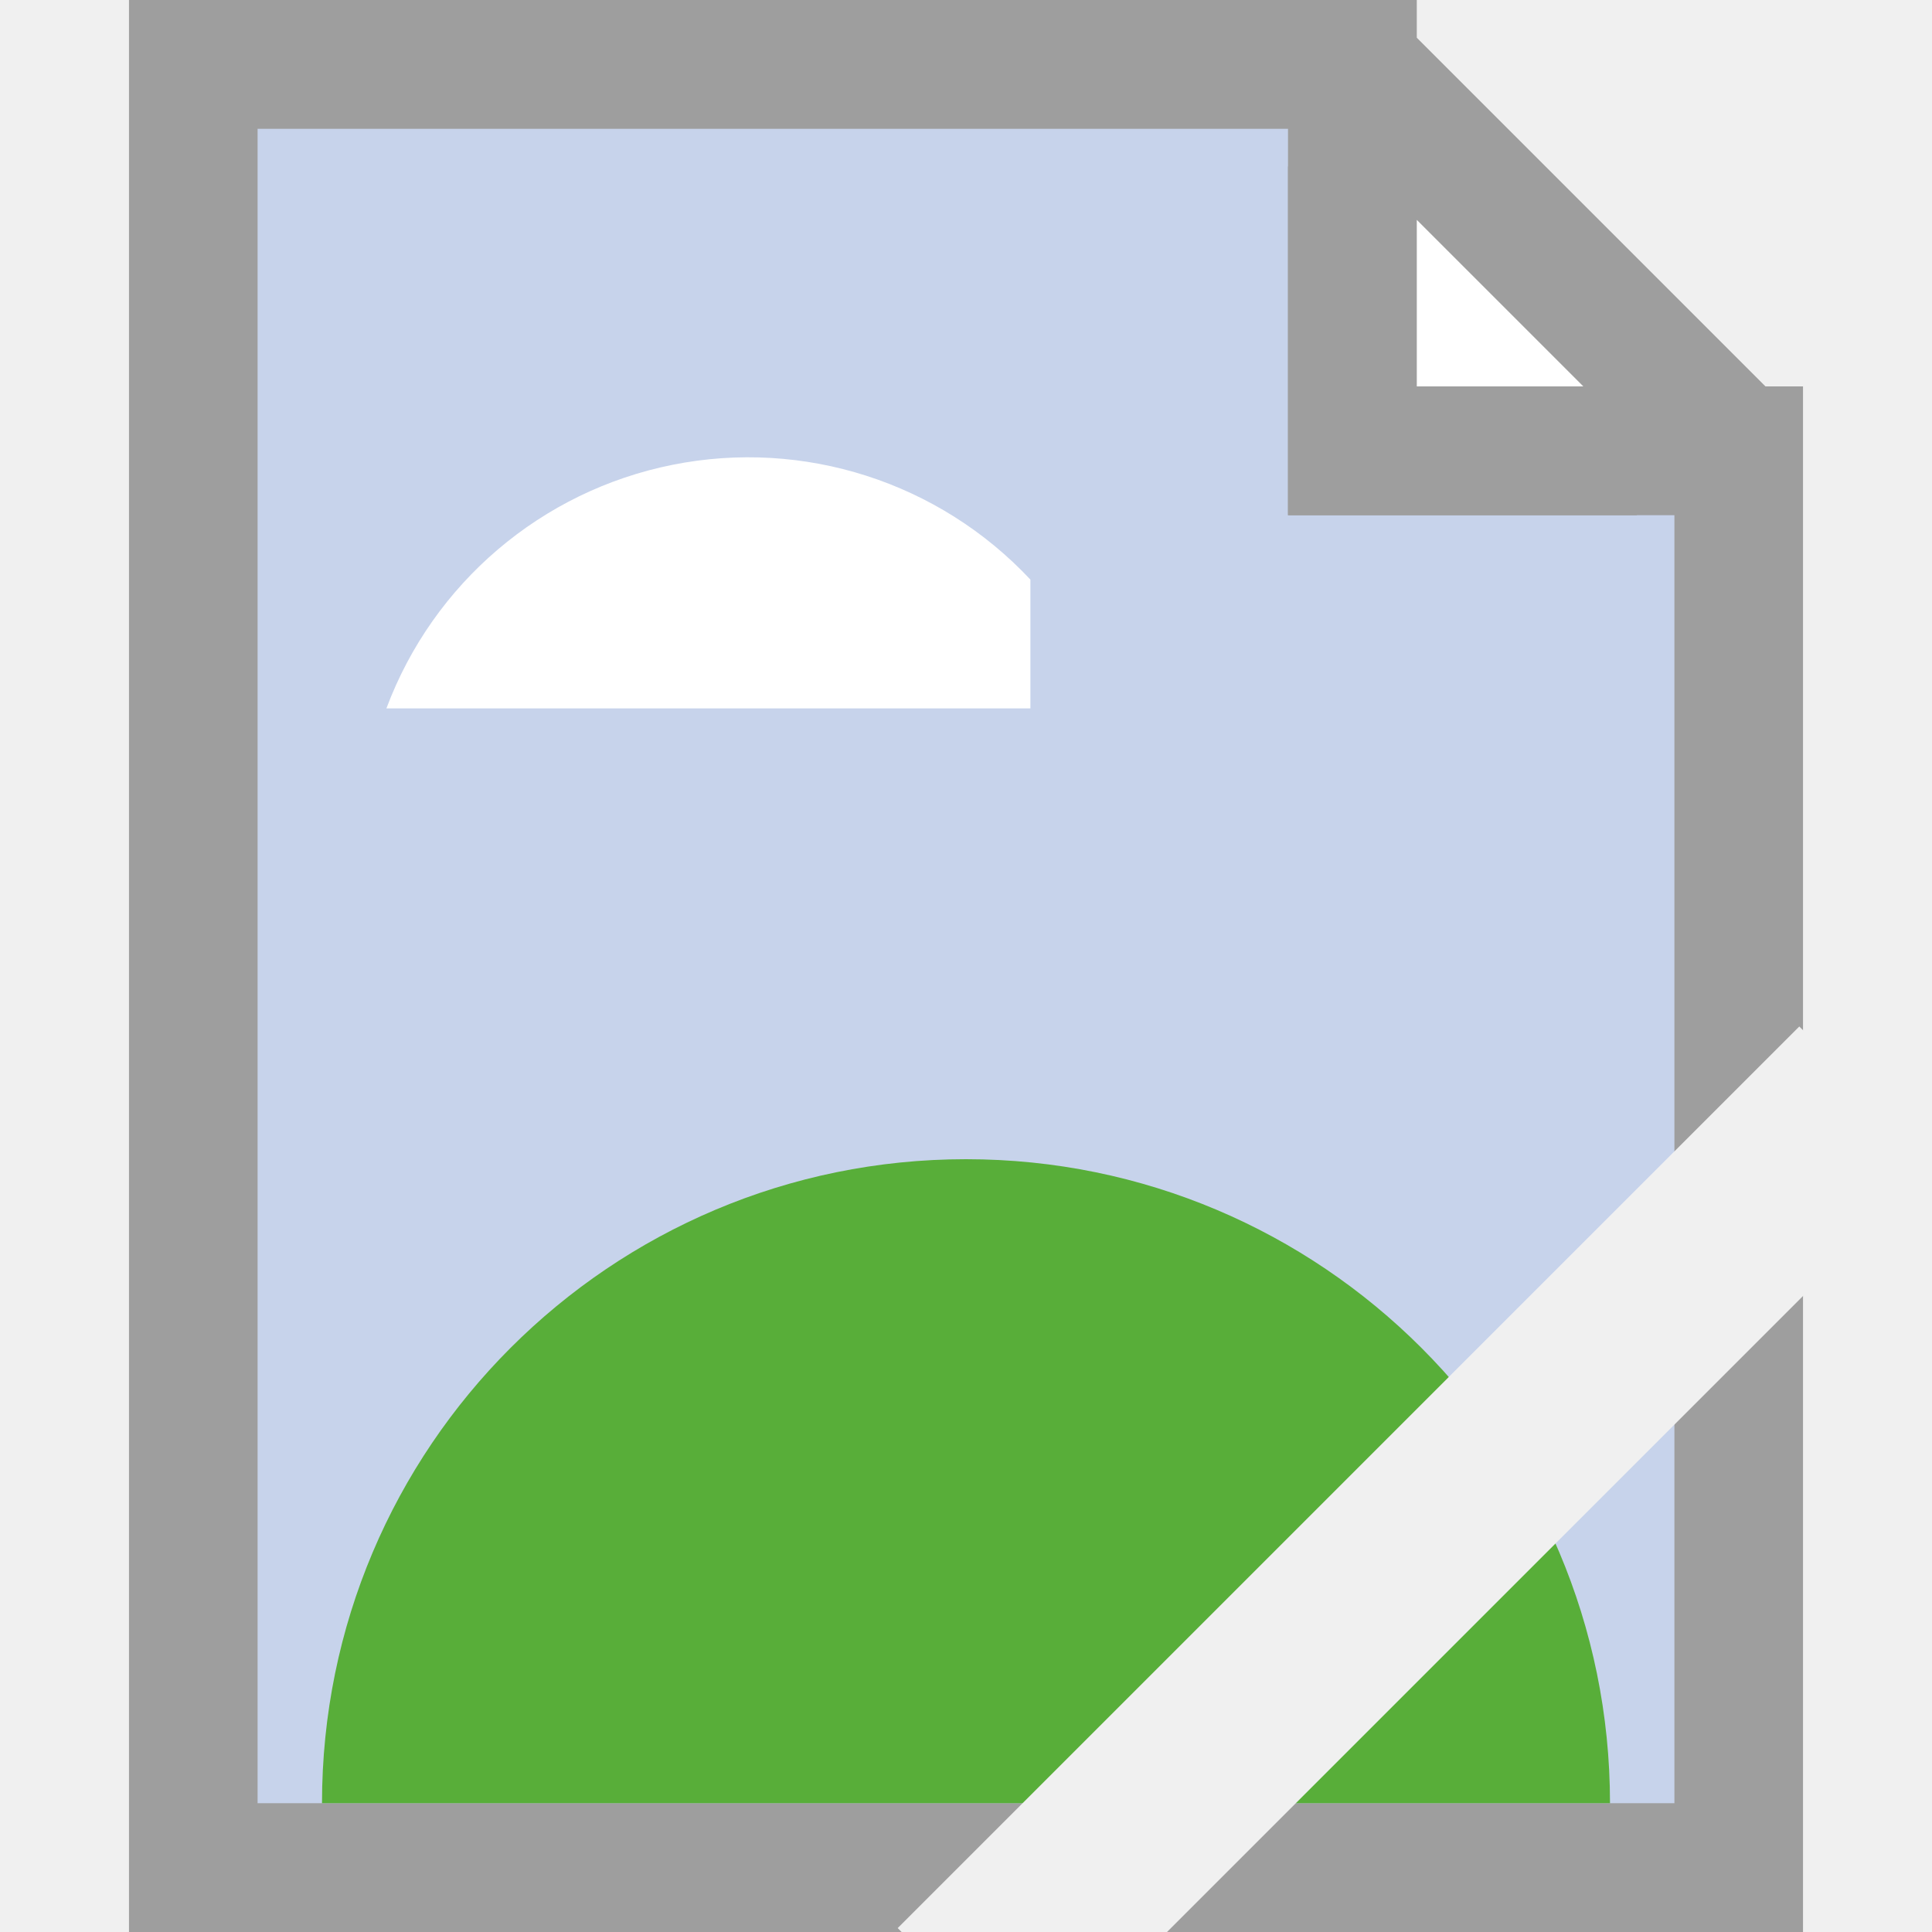
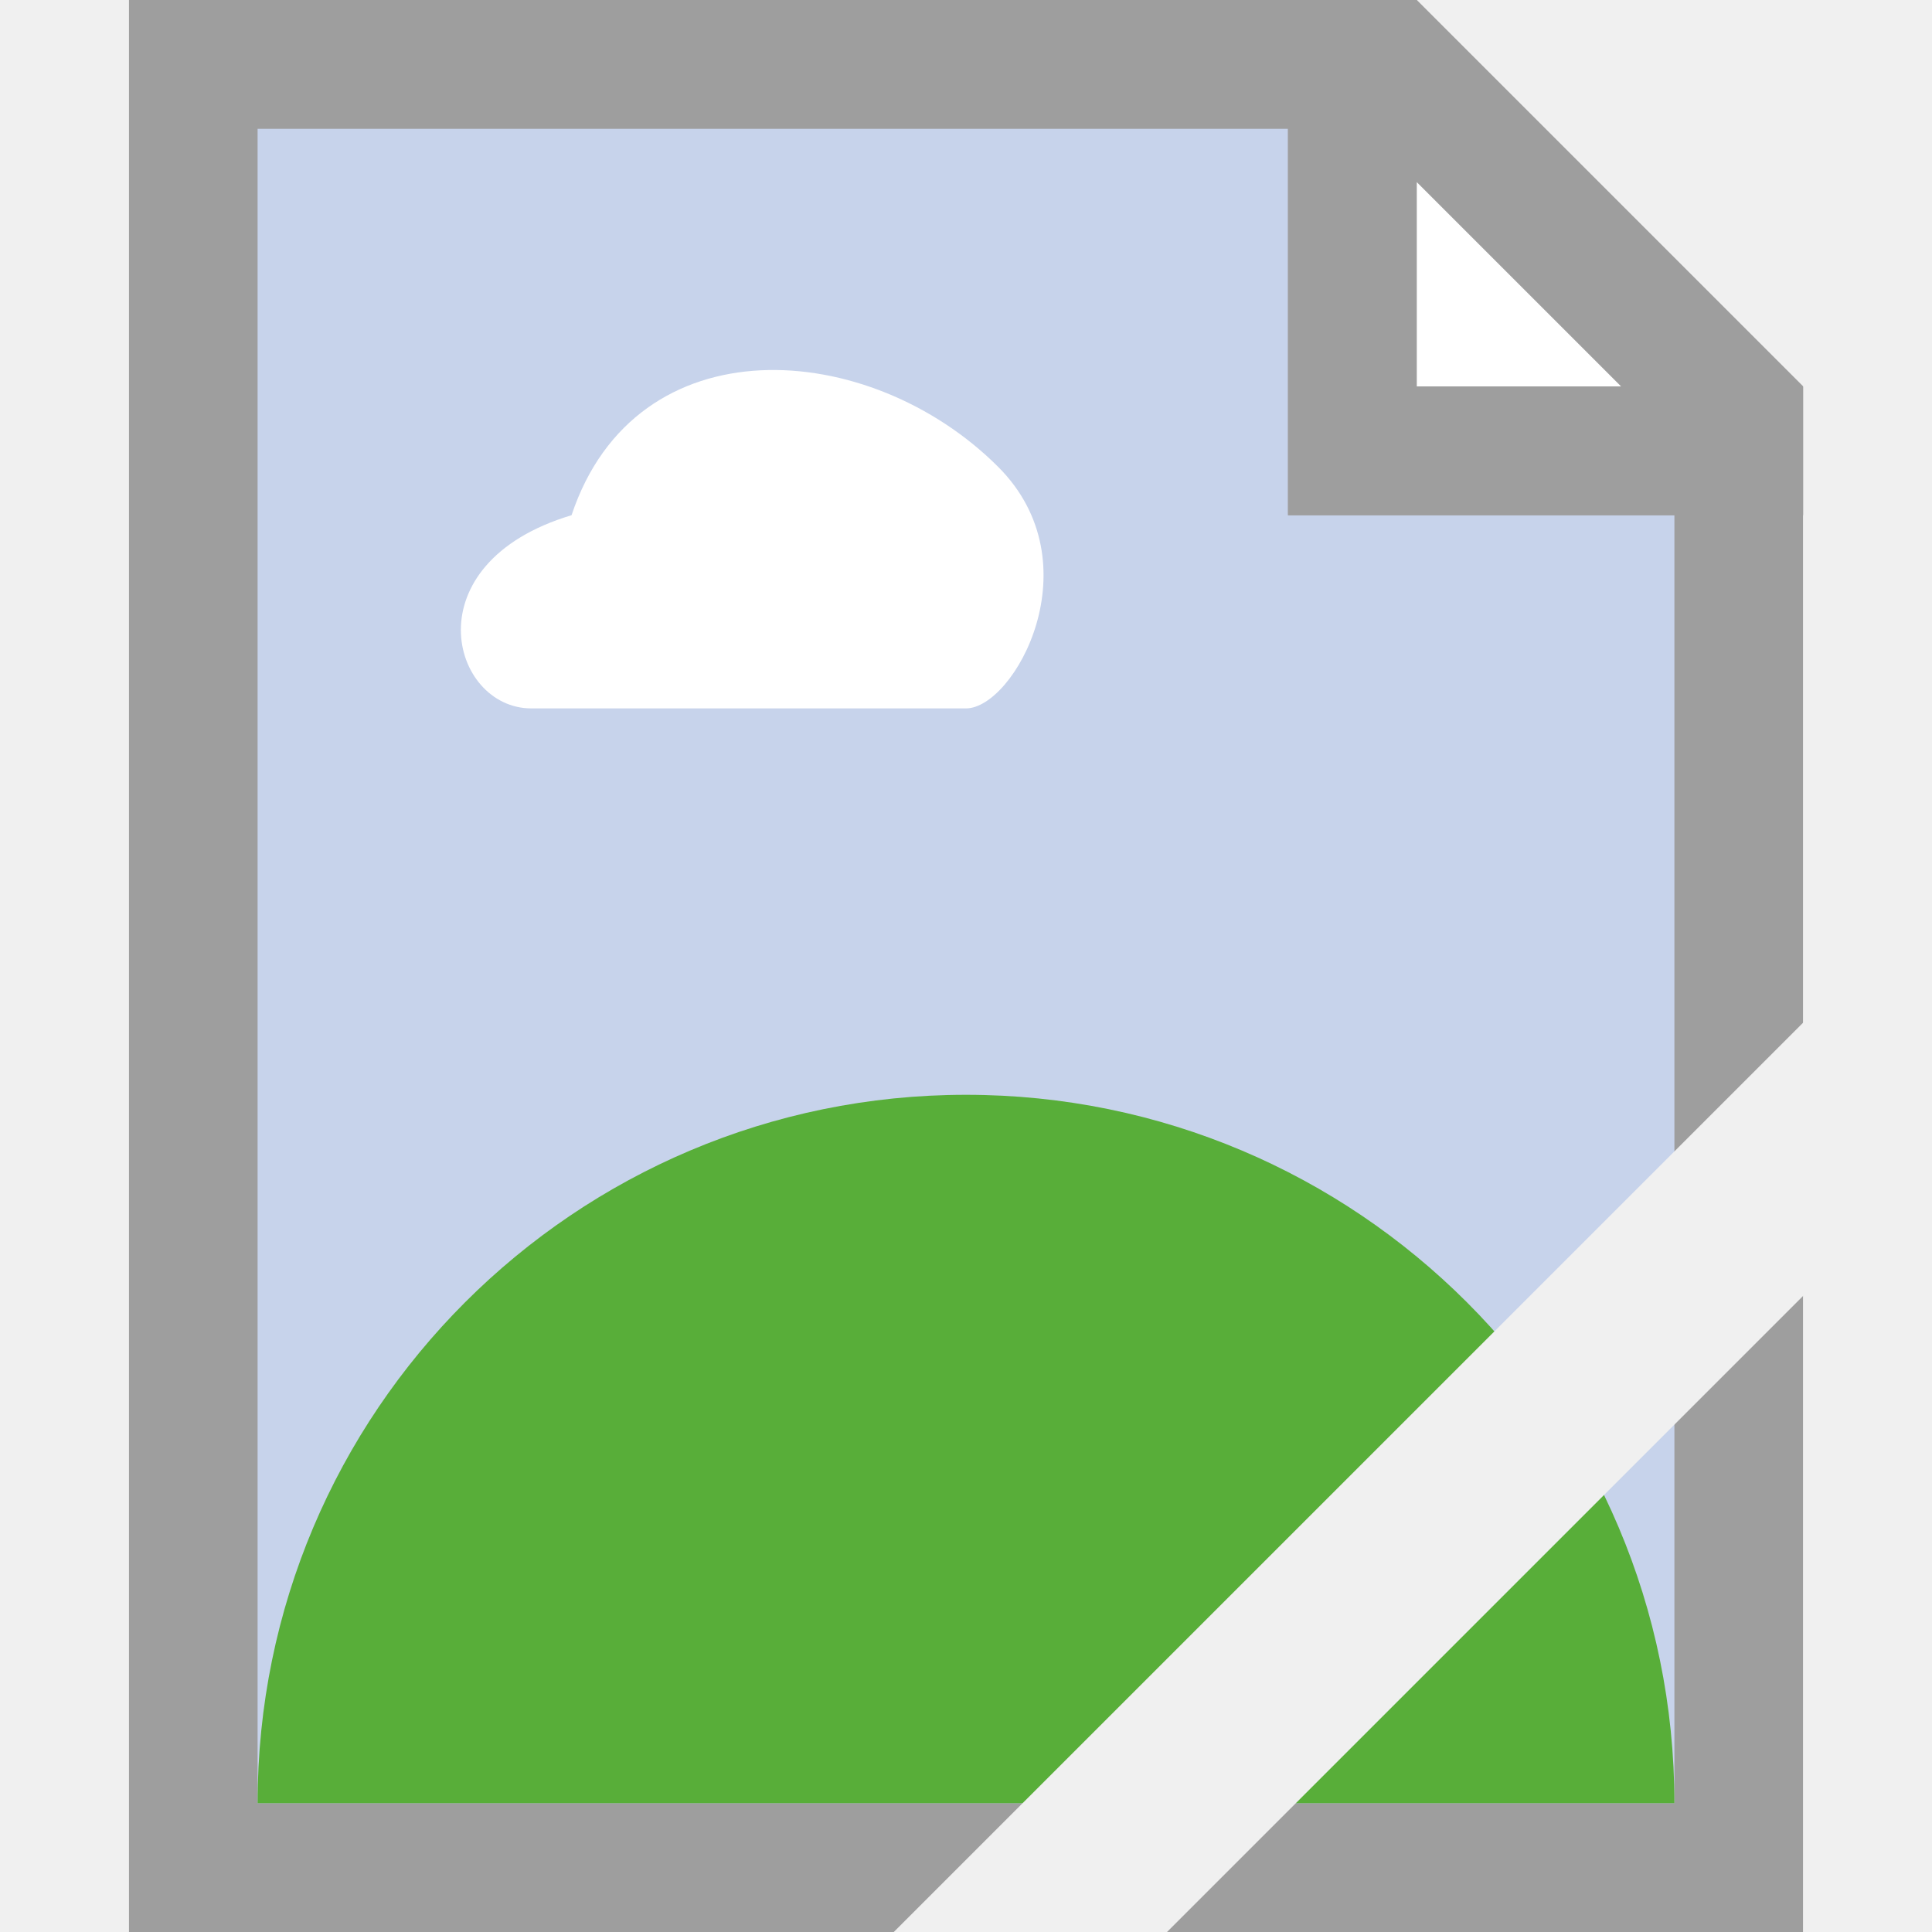
<svg xmlns="http://www.w3.org/2000/svg" width="690" height="690" viewBox="287 285 26 30">
  <mask id="torn">
-     <rect x="287" y="285" width="26" height="30" fill="white" />
-     <line x1="300" y1="316" x2="314" y2="302" stroke="black" stroke-width="3" />
+     <rect x="287" y="285" width="26" height="30" fill="#ffffff" />
+     <line x1="299" y1="317" x2="315" y2="301" stroke-width="3" stroke="#000000" />
  </mask>
  <g style="mask:url(#torn)">
-     <polygon points="288,286 306,286 306,292 312,292 312,314 288,314" style="fill:rgb(199,211,235);stroke-width:2;stroke:rgb(158,158,158)" />
-     <polygon points="306,288 307,287 311,291 310,292 306,292" style="fill:rgb(255,255,255);stroke-width:2;stroke:rgb(158,158,158)" />
-     <path d="M 290 313 A 10 10 0 0 1 310 313" fill="#58ae39" />
-     <path d="M 291 296 A 6 6 0 0 1 301 294 L 301 296" fill="#ffffff" />
+     <polygon points="288,286 306,286 306,292 312,292 312,314 288,314" stroke-width="2" stroke="#9e9e9e" fill="#c7d3eb" />
+     <polygon points="306,285.414 312.586,292 306,292" stroke-width="2" stroke="#9e9e9e" fill="#ffffff" />
+     <path d="M 289 313 A 11 11 0 0 1 311 313" fill="#58ae39" />
+     <path d="M 300 296 C 300.75 296 302 293.75 300.5 292.25 C 298.5 290.25 294.875 290 293.875 293 C 291.375 293.75 292 296 293.25 296 L 300 296" fill="#ffffff" />
  </g>
</svg>
